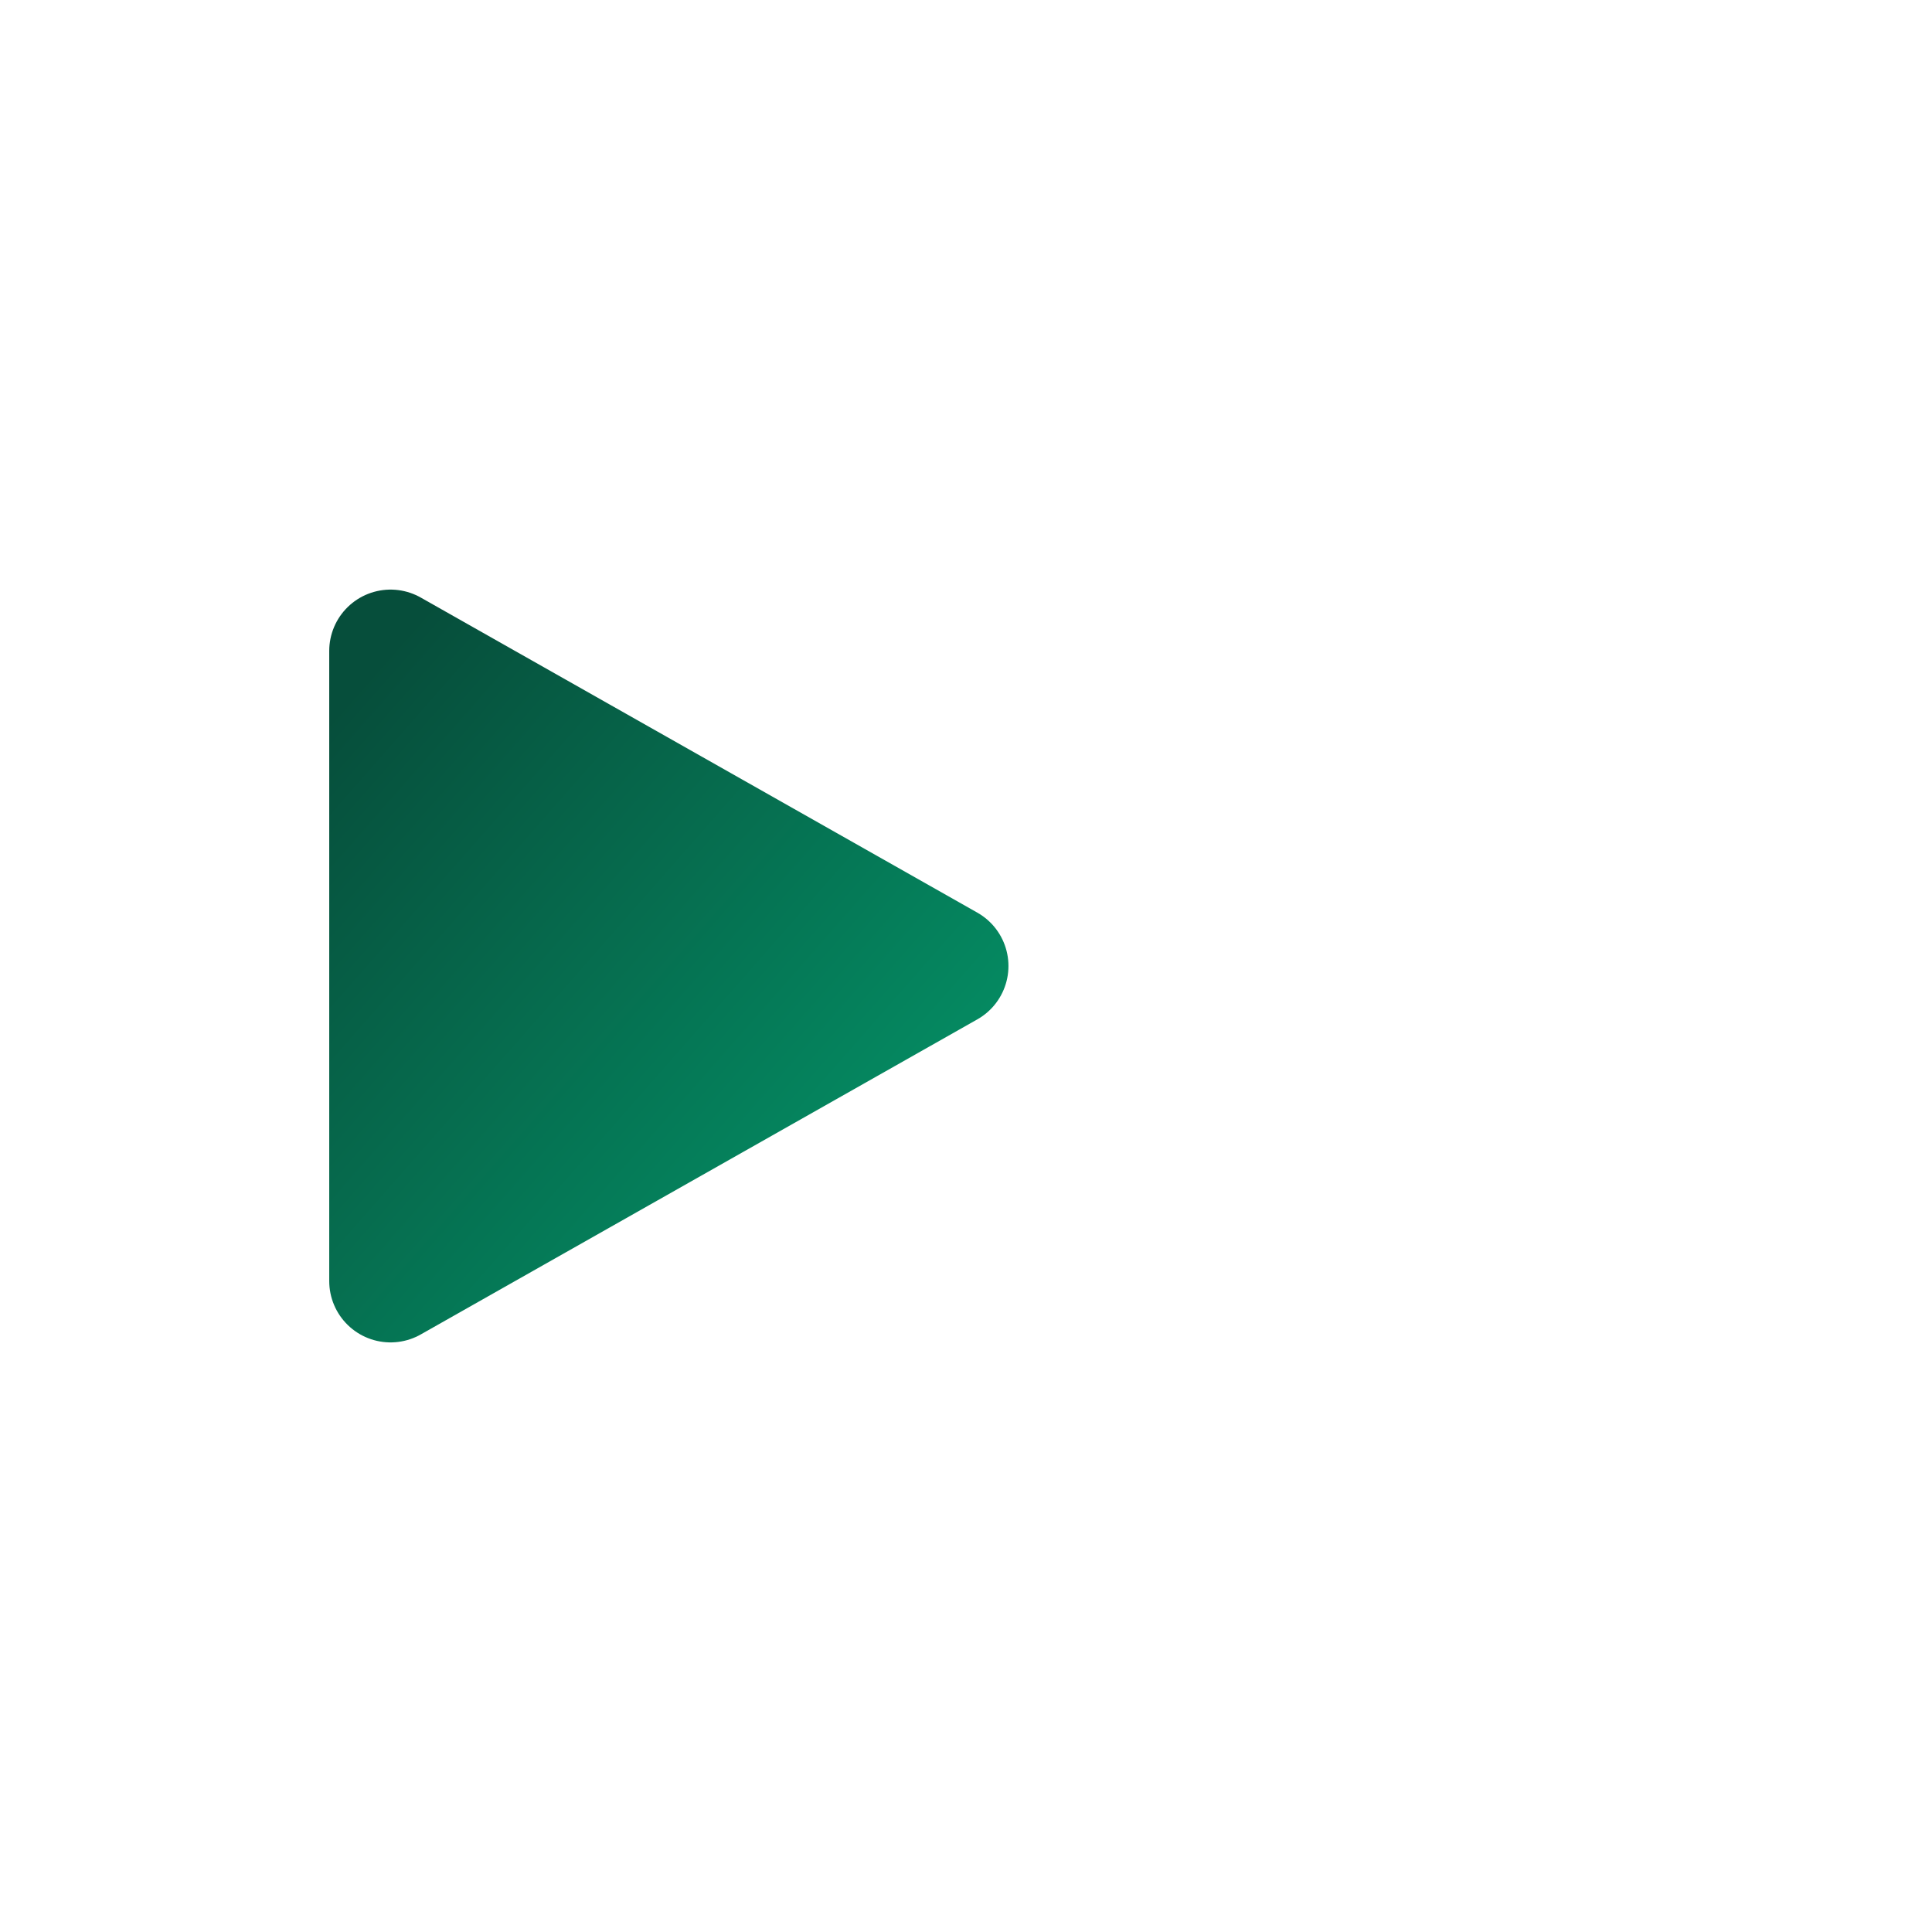
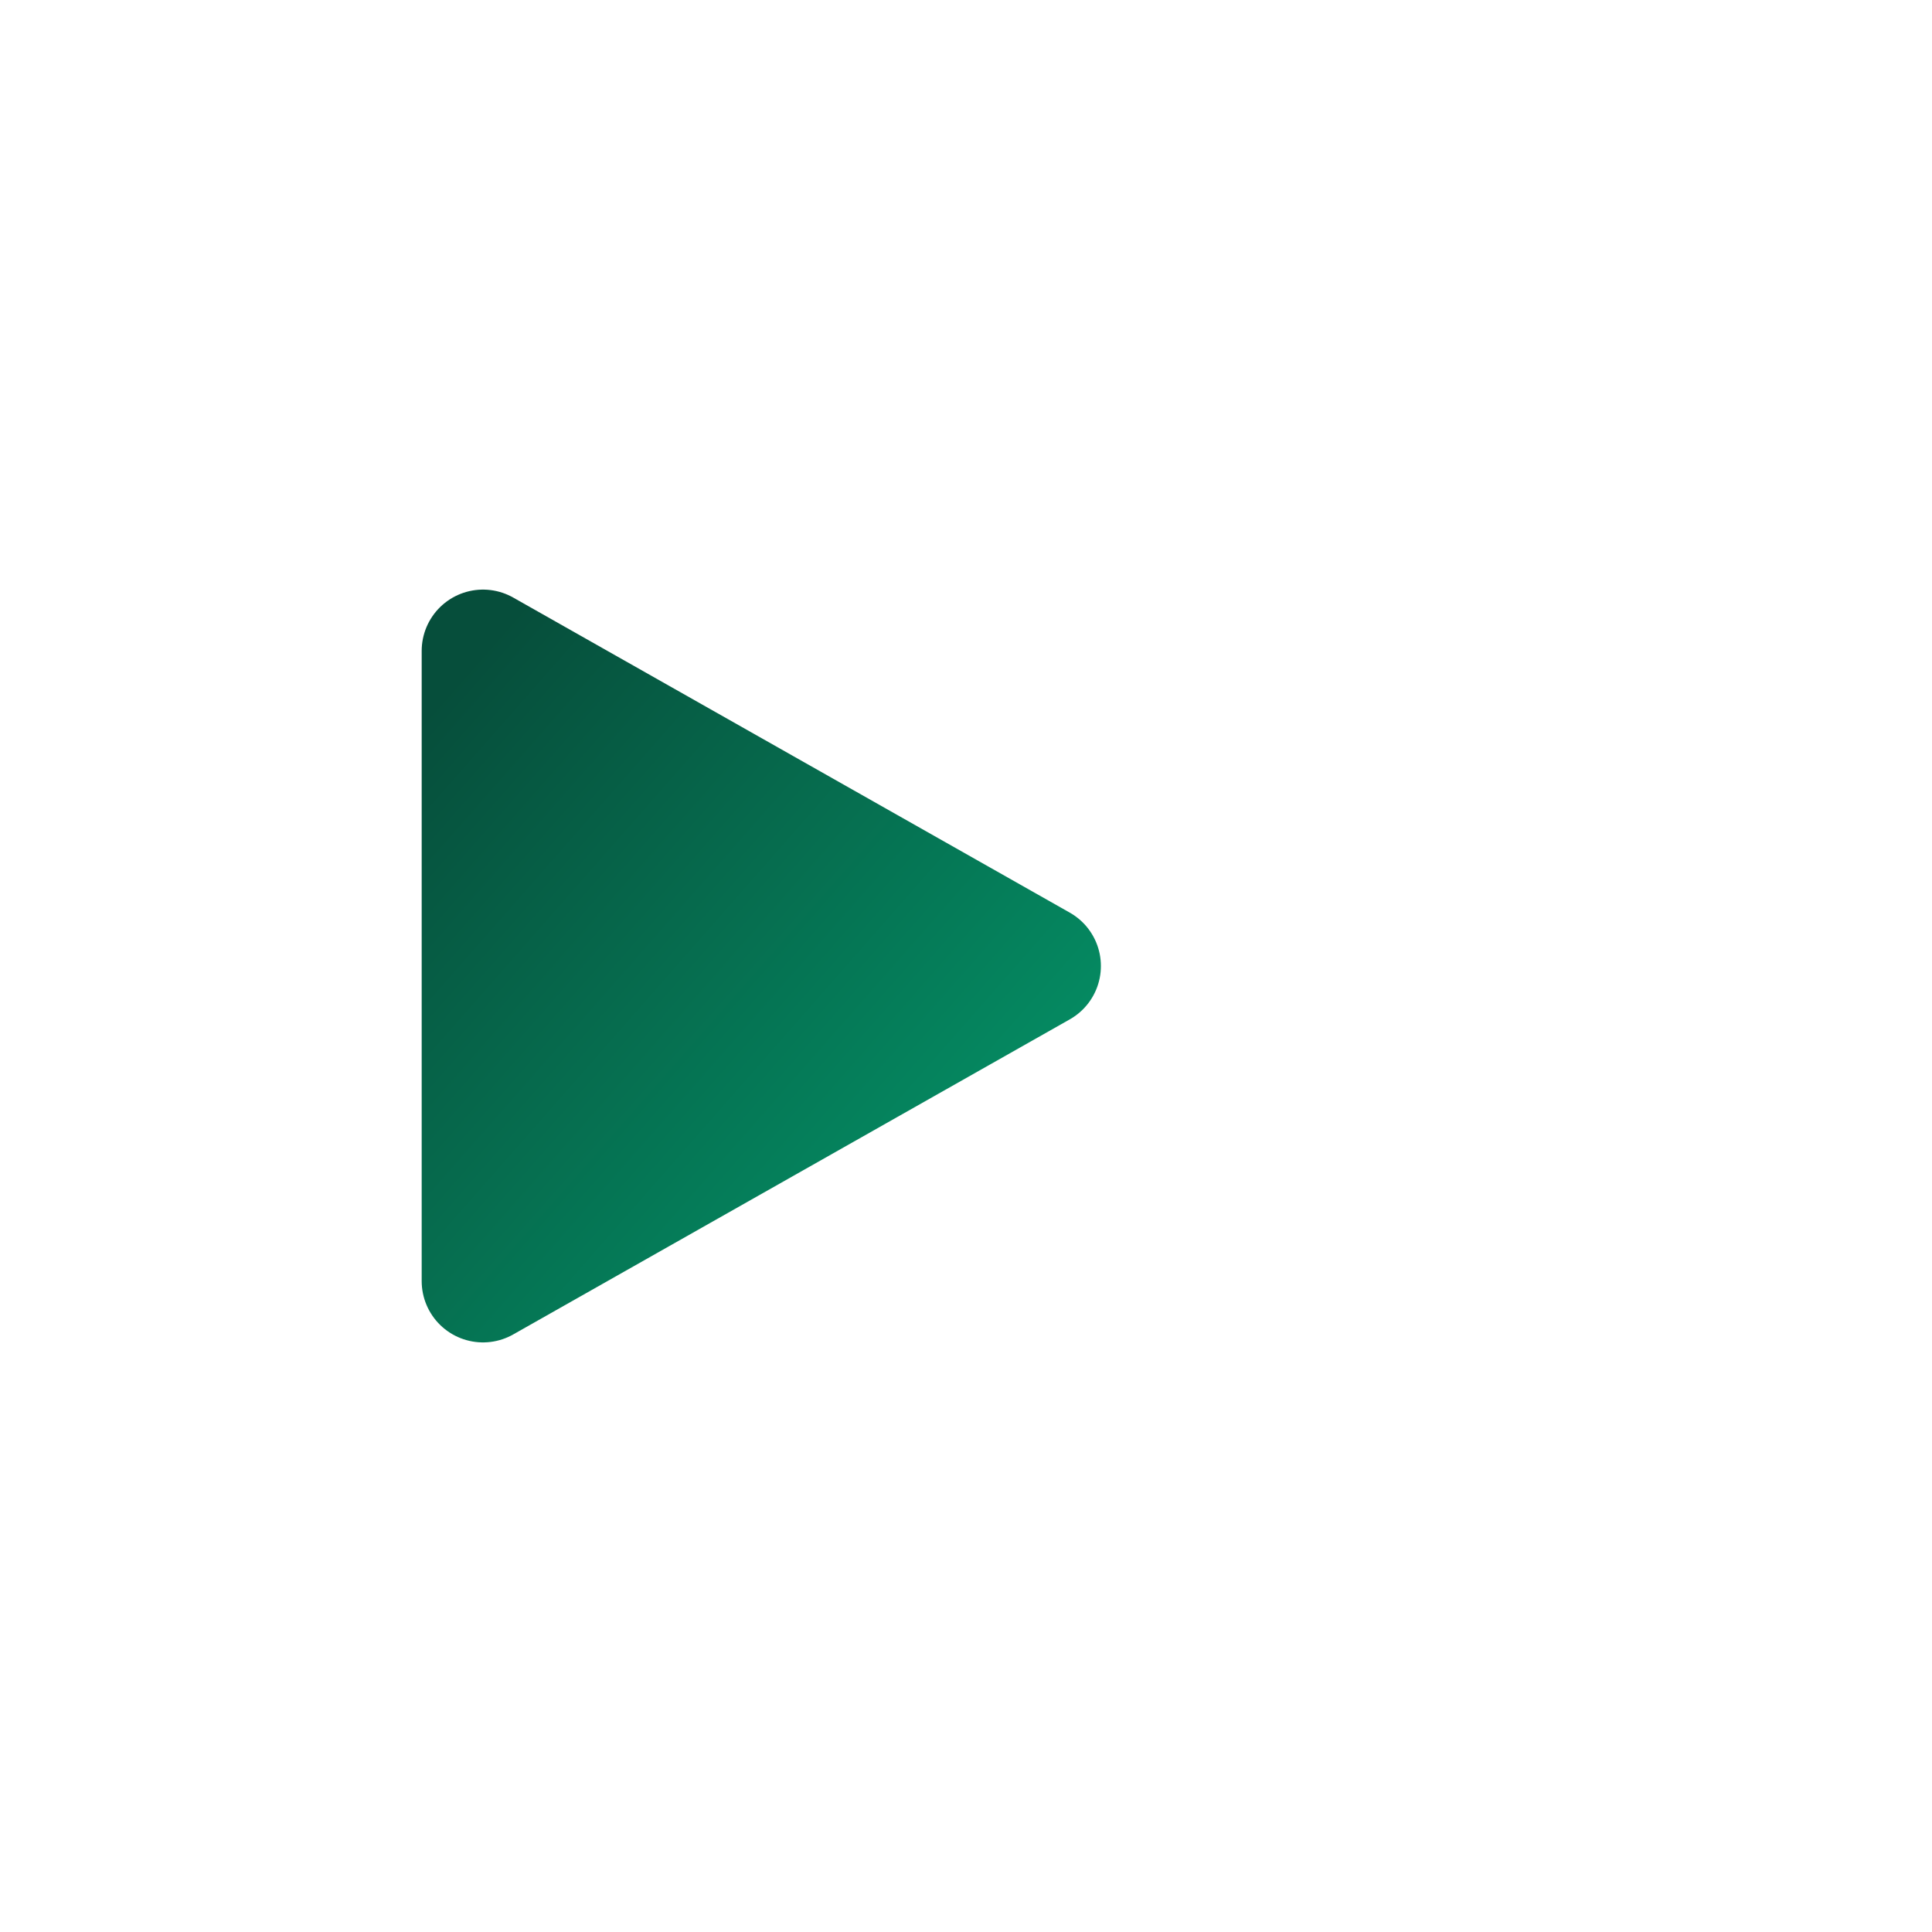
<svg xmlns="http://www.w3.org/2000/svg" width="1024" height="1024" viewBox="0 0 1024 1024">
  <defs>
    <linearGradient id="g" x1="0" y1="0" x2="1" y2="1">
      <stop offset="0" stop-color="#064E3B" />
      <stop offset="1" stop-color="#059669" />
    </linearGradient>
  </defs>
-   <polygon points="207,345 207,679 502,512" fill="url(#g)" stroke="url(#g)" stroke-width="65" stroke-linejoin="round" />
+   <polygon points="256,345 256,679 551,512" fill="url(#g)" stroke="url(#g)" stroke-width="65" stroke-linejoin="round" />
</svg>
